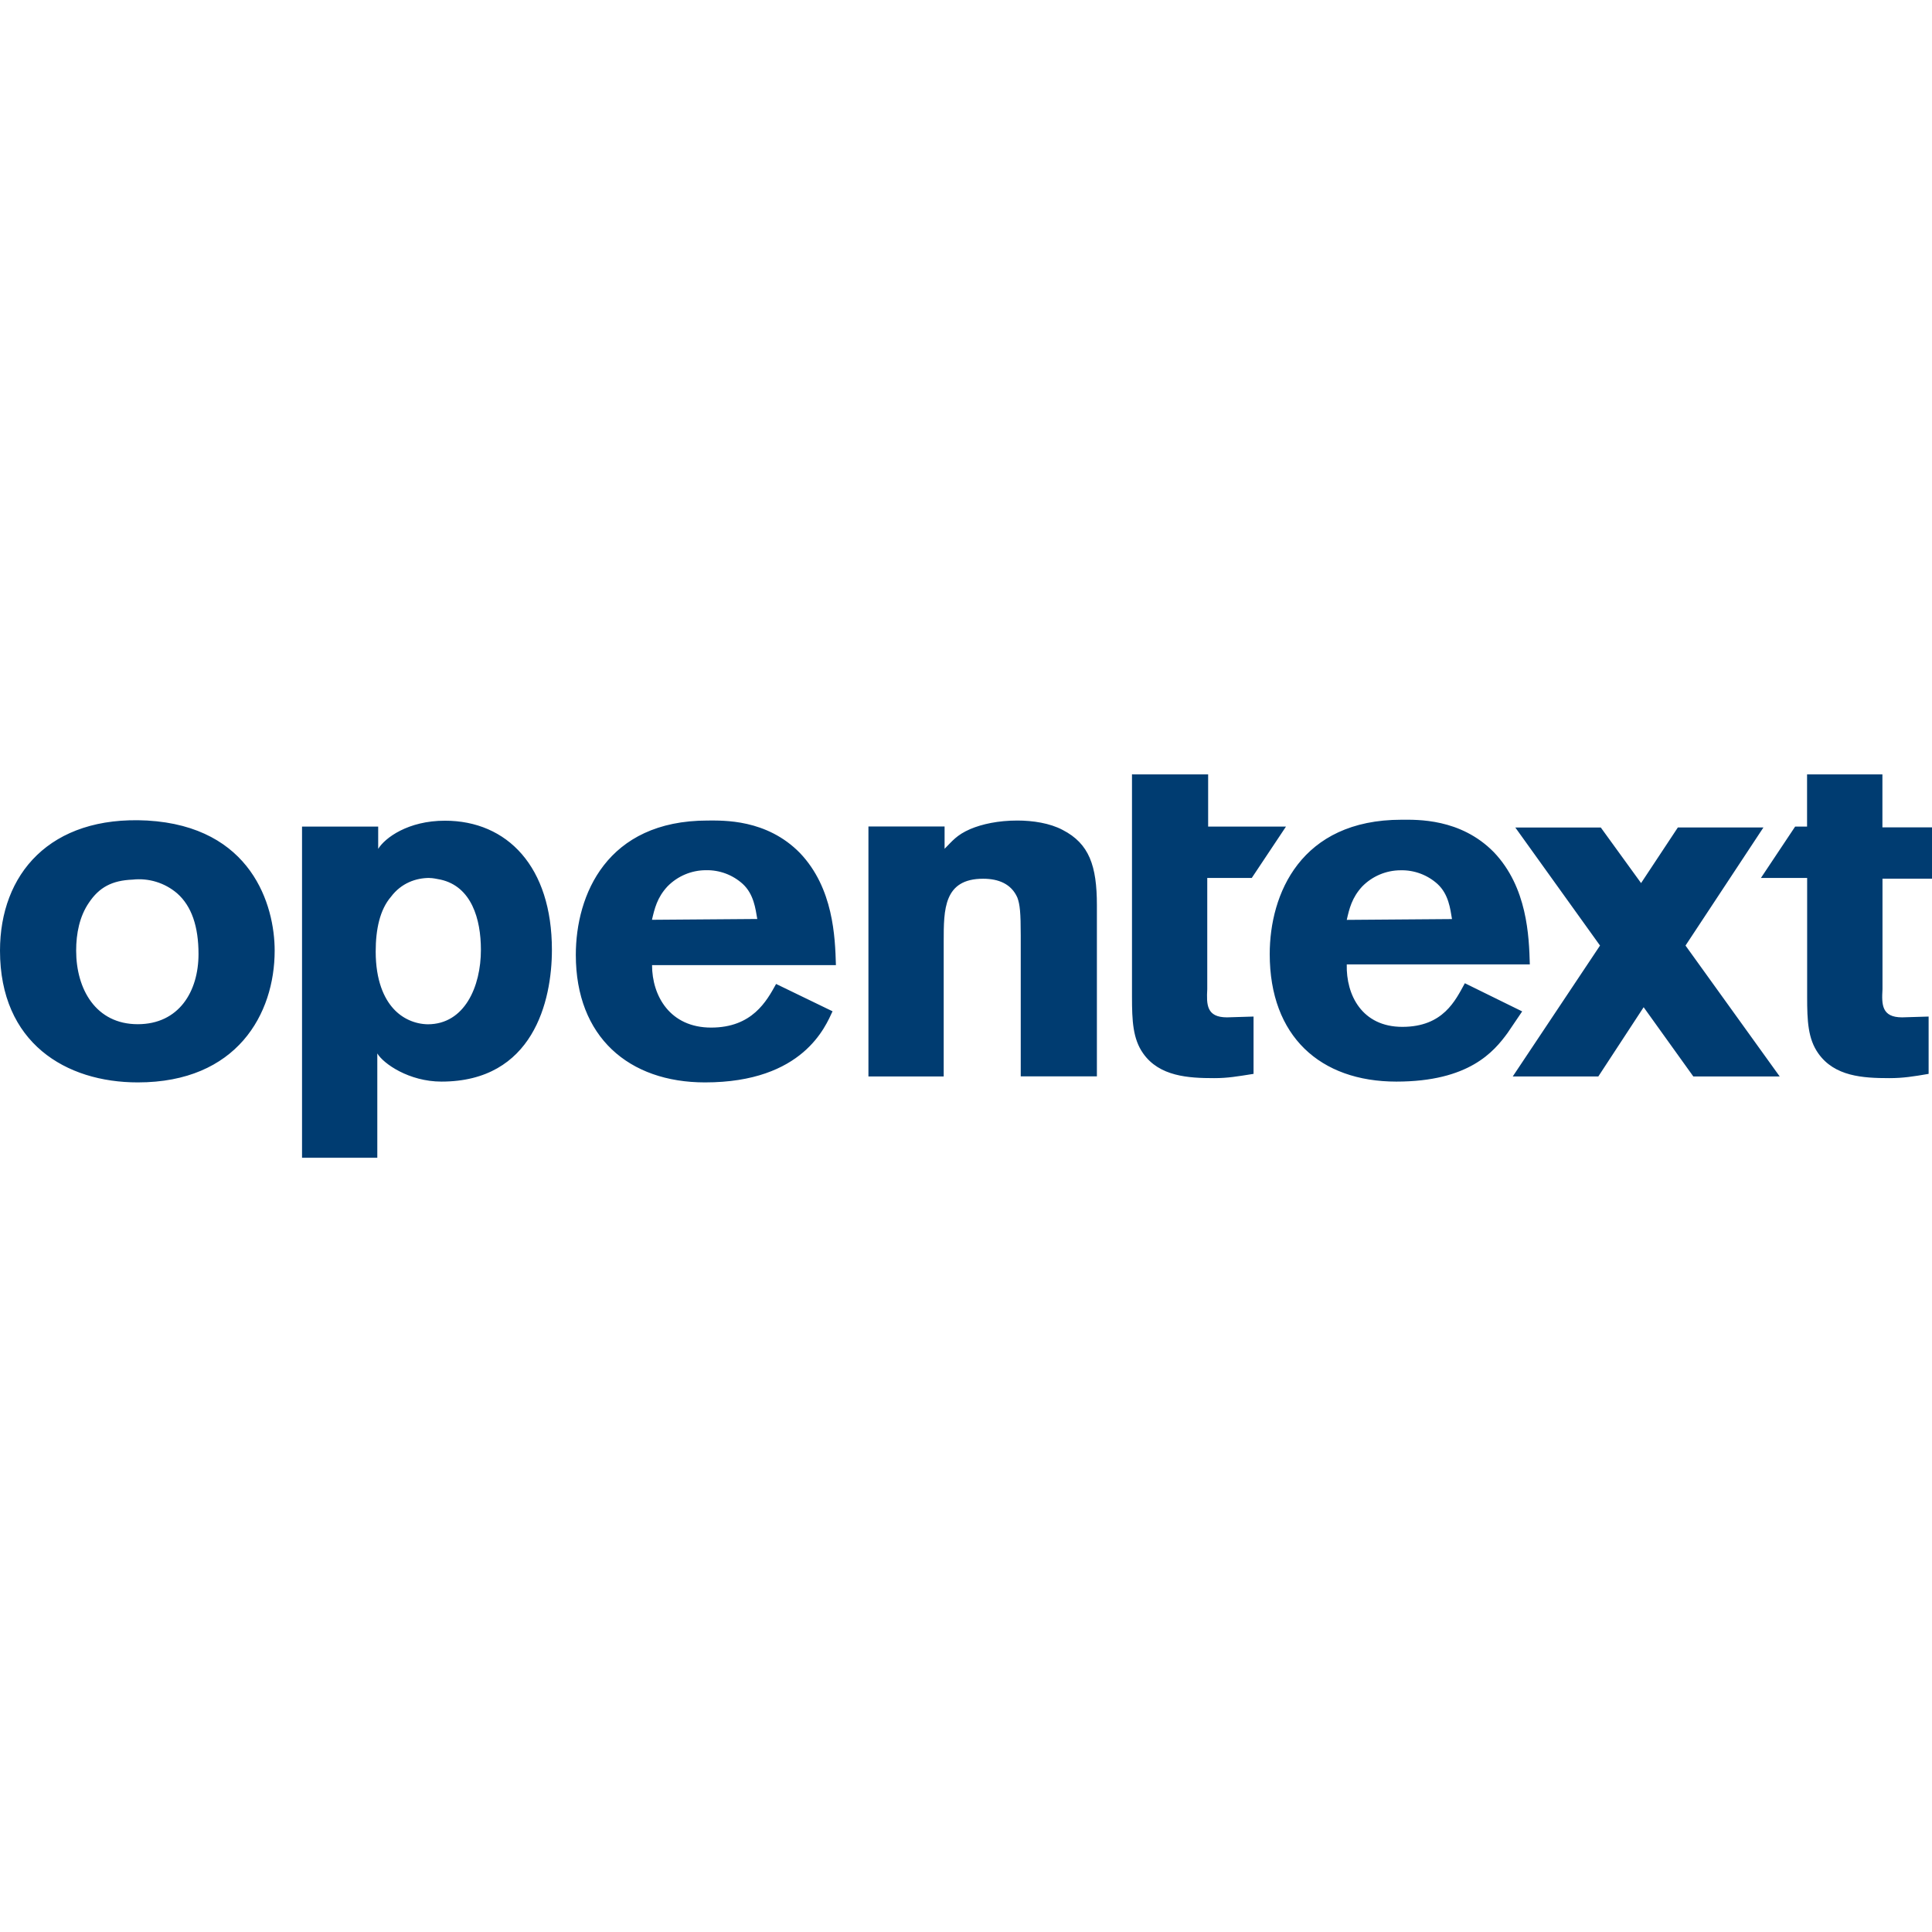
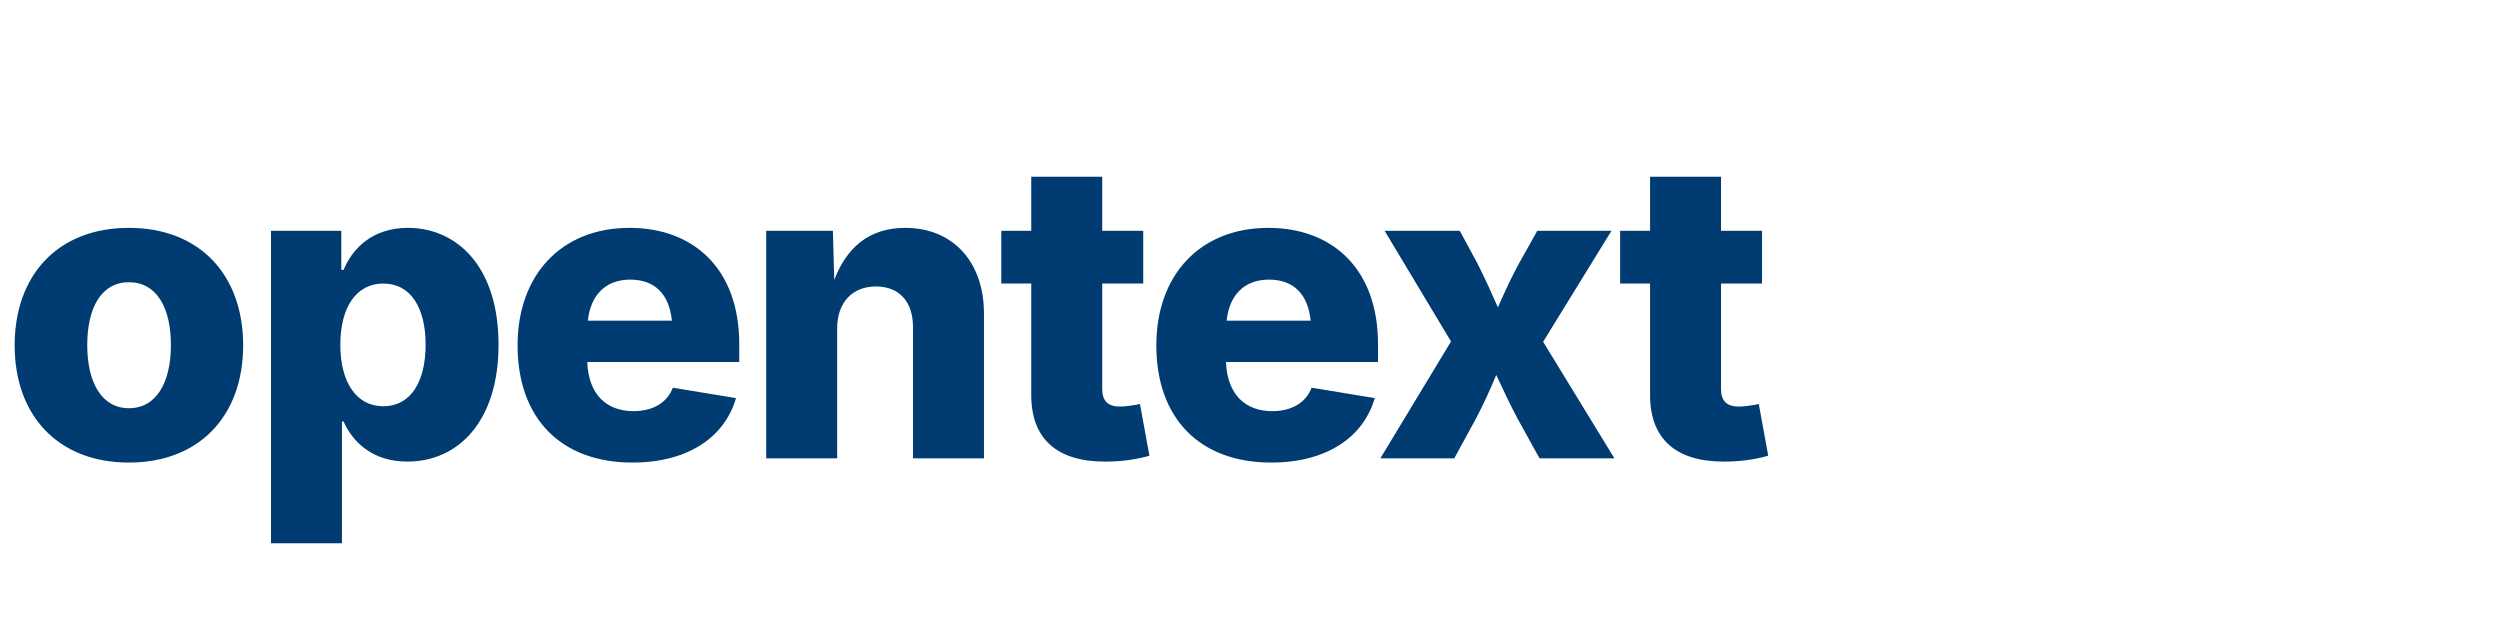
- <svg xmlns="http://www.w3.org/2000/svg" fill="#003C71" role="img" viewBox="0 0 24 24">
-   <path d="M3.412 11.809c0 .786-.468 1.637-1.7 1.637-.894 0-1.712-.49-1.712-1.637 0-.946.616-1.68 1.828-1.616 1.297.074 1.584 1.052 1.584 1.616zm-2.307-.596c-.117.17-.159.383-.159.596 0 .478.244.914.765.914.51 0 .755-.404.755-.872 0-.34-.085-.595-.266-.754a.727.727 0 0 0-.553-.17c-.255.01-.414.095-.542.286zm10.63-.67c.095-.095.148-.17.318-.244.149-.063.35-.106.585-.106.191 0 .404.032.563.117.33.17.425.446.425.935v2.126h-.946v-1.754c0-.276-.01-.382-.042-.467-.075-.17-.234-.234-.425-.234-.49 0-.49.382-.49.776v1.68h-.935v-3.105h.946v.277zm-1.393 2.02c-.085.181-.361.883-1.584.883-.946 0-1.605-.564-1.605-1.584 0-.744.383-1.669 1.637-1.669.191 0 .733-.021 1.148.404.415.436.436 1.042.446 1.392H8.1c0 .383.223.776.734.776s.69-.33.807-.542l.702.34zm-.935-1.148c-.022-.127-.043-.308-.181-.435a.66.66 0 0 0-.457-.17.67.67 0 0 0-.478.202c-.128.138-.16.276-.192.414l1.308-.01zm13.977-.5H24v-.637h-.616V9.62h-.936v.648H22.3l-.425.638h.574v1.478c0 .297.01.52.138.701.202.287.553.308.883.308.17 0 .297-.02.488-.053v-.712l-.329.01c-.255 0-.255-.159-.244-.35v-1.371zM14.073 9.62h.935v.648h.967l-.425.638h-.553v1.382c-.01.191-.01.35.245.35l.33-.01v.712c-.203.032-.32.053-.49.053-.318 0-.68-.02-.882-.308-.127-.18-.138-.404-.138-.701V9.619h.01zm4.836 2.944-.18.266c-.171.234-.48.606-1.383.606-.946 0-1.573-.563-1.573-1.584 0-.744.383-1.669 1.637-1.669.191 0 .733-.02 1.148.404.415.436.436 1.042.446 1.393H16.73c-.01.382.191.776.69.776.51 0 .66-.33.777-.542l.712.35zm-.872-1.148c-.021-.127-.042-.308-.18-.435a.66.66 0 0 0-.458-.17.67.67 0 0 0-.478.202c-.127.138-.16.276-.191.414l1.307-.01zm4.071 1.956-1.17-1.626.968-1.467h-1.063l-.457.691-.5-.69h-1.062l1.052 1.466-1.084 1.626h1.063l.563-.86.617.86h1.073zm-17.41-2.827c.085-.138.372-.35.829-.35.776 0 1.329.573 1.329 1.604 0 .638-.234 1.637-1.372 1.637-.403 0-.722-.223-.797-.35v1.296h-.935v-4.114h.946v.277zm.638.361c-.17 0-.351.064-.479.234-.138.16-.19.404-.19.68 0 .362.105.585.222.712a.588.588 0 0 0 .425.192c.457 0 .66-.468.66-.925 0-.383-.117-.786-.5-.872-.053-.01-.096-.02-.138-.02z" />
+ <svg xmlns="http://www.w3.org/2000/svg" viewBox="0 0 120 30" role="img">
+   <text x="0" y="22" font-family="'Outfit', 'Inter', sans-serif" font-weight="800" font-size="20" fill="#003c71" letter-spacing="-0.5">opentext</text>
</svg>
